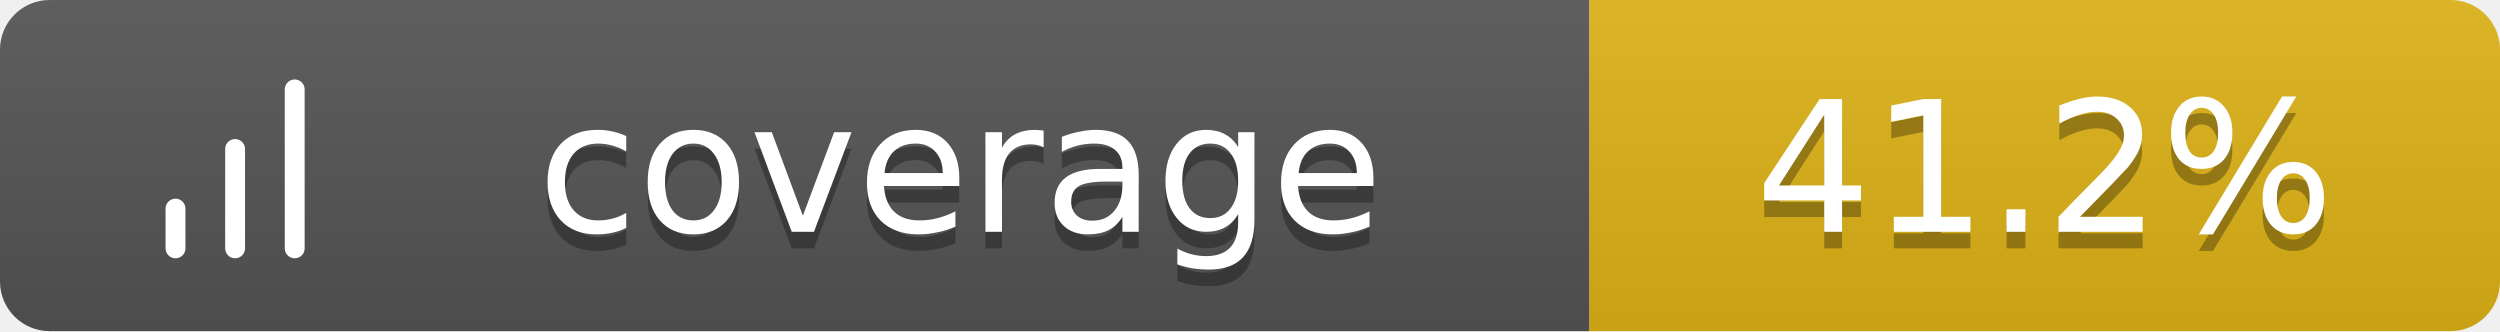
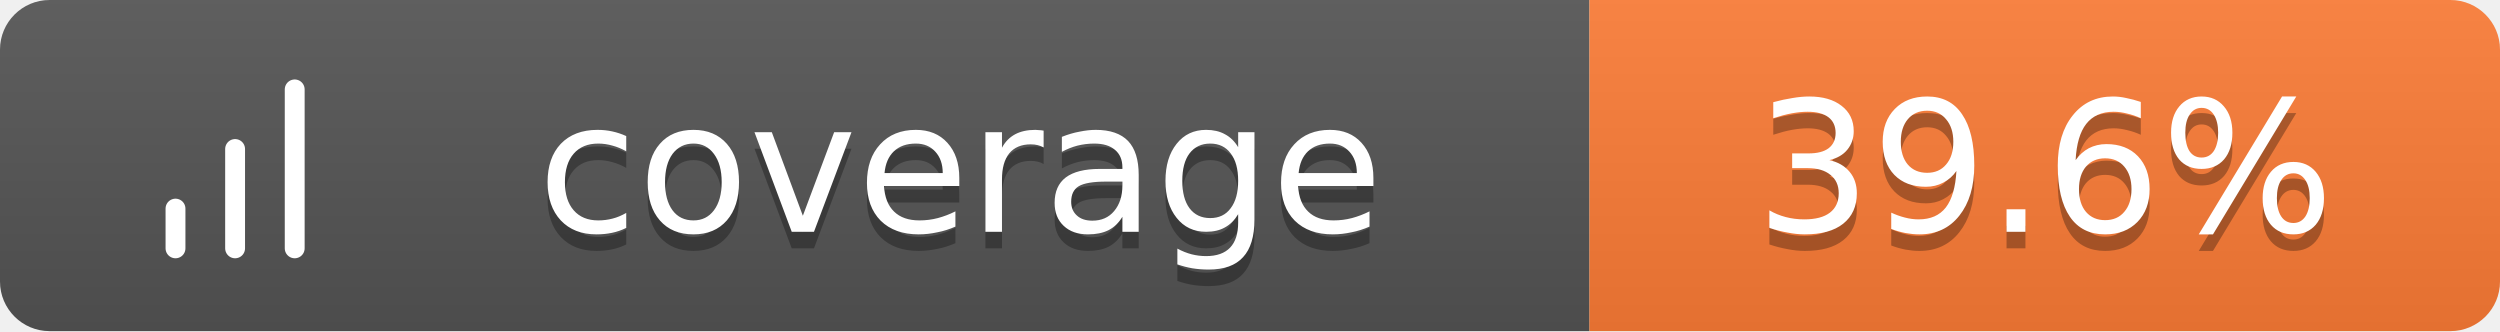
<svg xmlns="http://www.w3.org/2000/svg" width="151" height="20">
  <linearGradient id="b" x2="0" y2="100%">
    <stop offset="0" stop-color="#bbb" stop-opacity=".1" />
    <stop offset="1" stop-opacity=".1" />
  </linearGradient>
  <clipPath id="a">
    <rect width="151" height="20" rx="3" fill="#fff" />
  </clipPath>
  <g clip-path="url(#a)">
    <path fill="#555" d="M0 0h96v20H0z" />
-     <path fill="#dfb317" d="M96 0h55v20H96z" />
+     <path fill="#fe7d37" d="M96 0h55v20H96z" />
    <path fill="url(#b)" d="M0 0h151v20H0z" />
  </g>
  <g fill="#fff" text-anchor="middle" font-family="Verdana,Geneva,DejaVu Sans,sans-serif" text-rendering="geometricPrecision" font-size="11">
    <g transform="translate(7, 3) scale(0.6)">
      <path d="M12 20V10M18 20V4M6 20v-4" stroke="#fff" stroke-width="2" stroke-linecap="round" stroke-linejoin="round" fill="none" />
    </g>
    <text x="58.0" y="15" fill="#010101" fill-opacity=".3">coverage</text>
    <text x="58.0" y="14">coverage</text>
-     <text x="123.5" y="15" fill="#010101" fill-opacity=".3">41.2%</text>
-     <text x="123.5" y="14">41.2%</text>
+     <text x="123.5" y="15" fill="#010101" fill-opacity=".3">39.6%</text>
+     <text x="123.5" y="14">39.6%</text>
  </g>
</svg>
